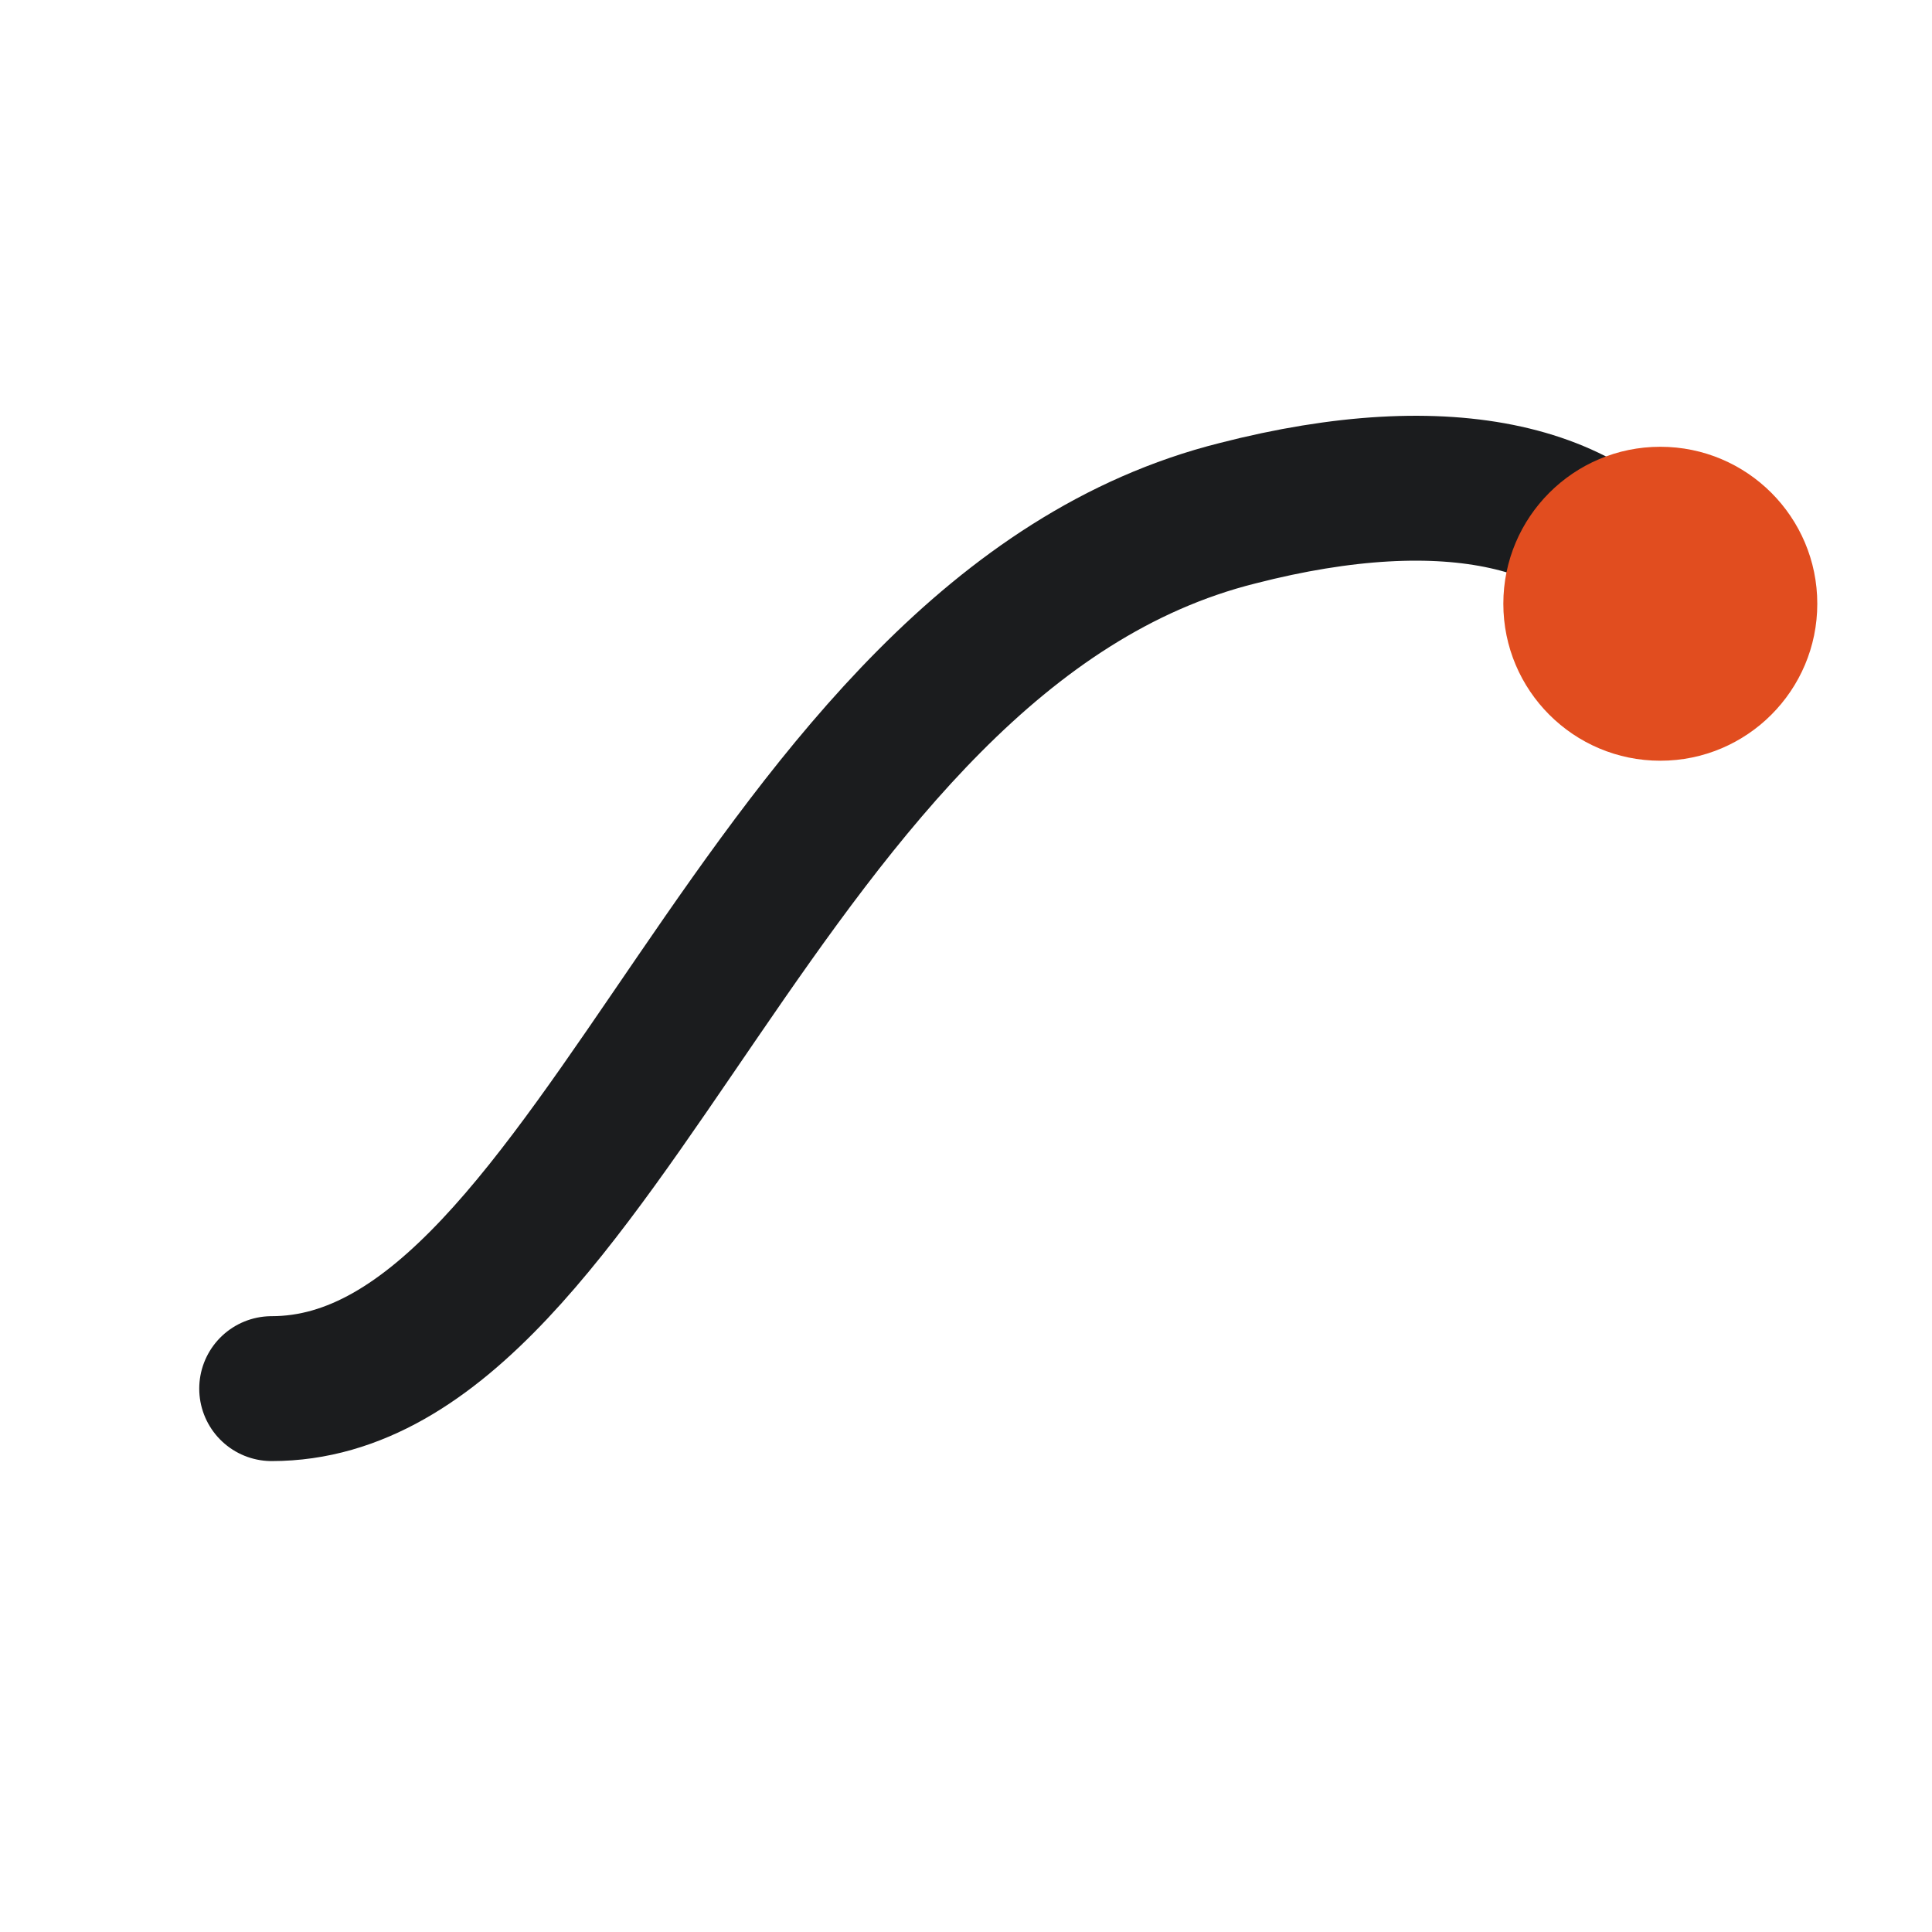
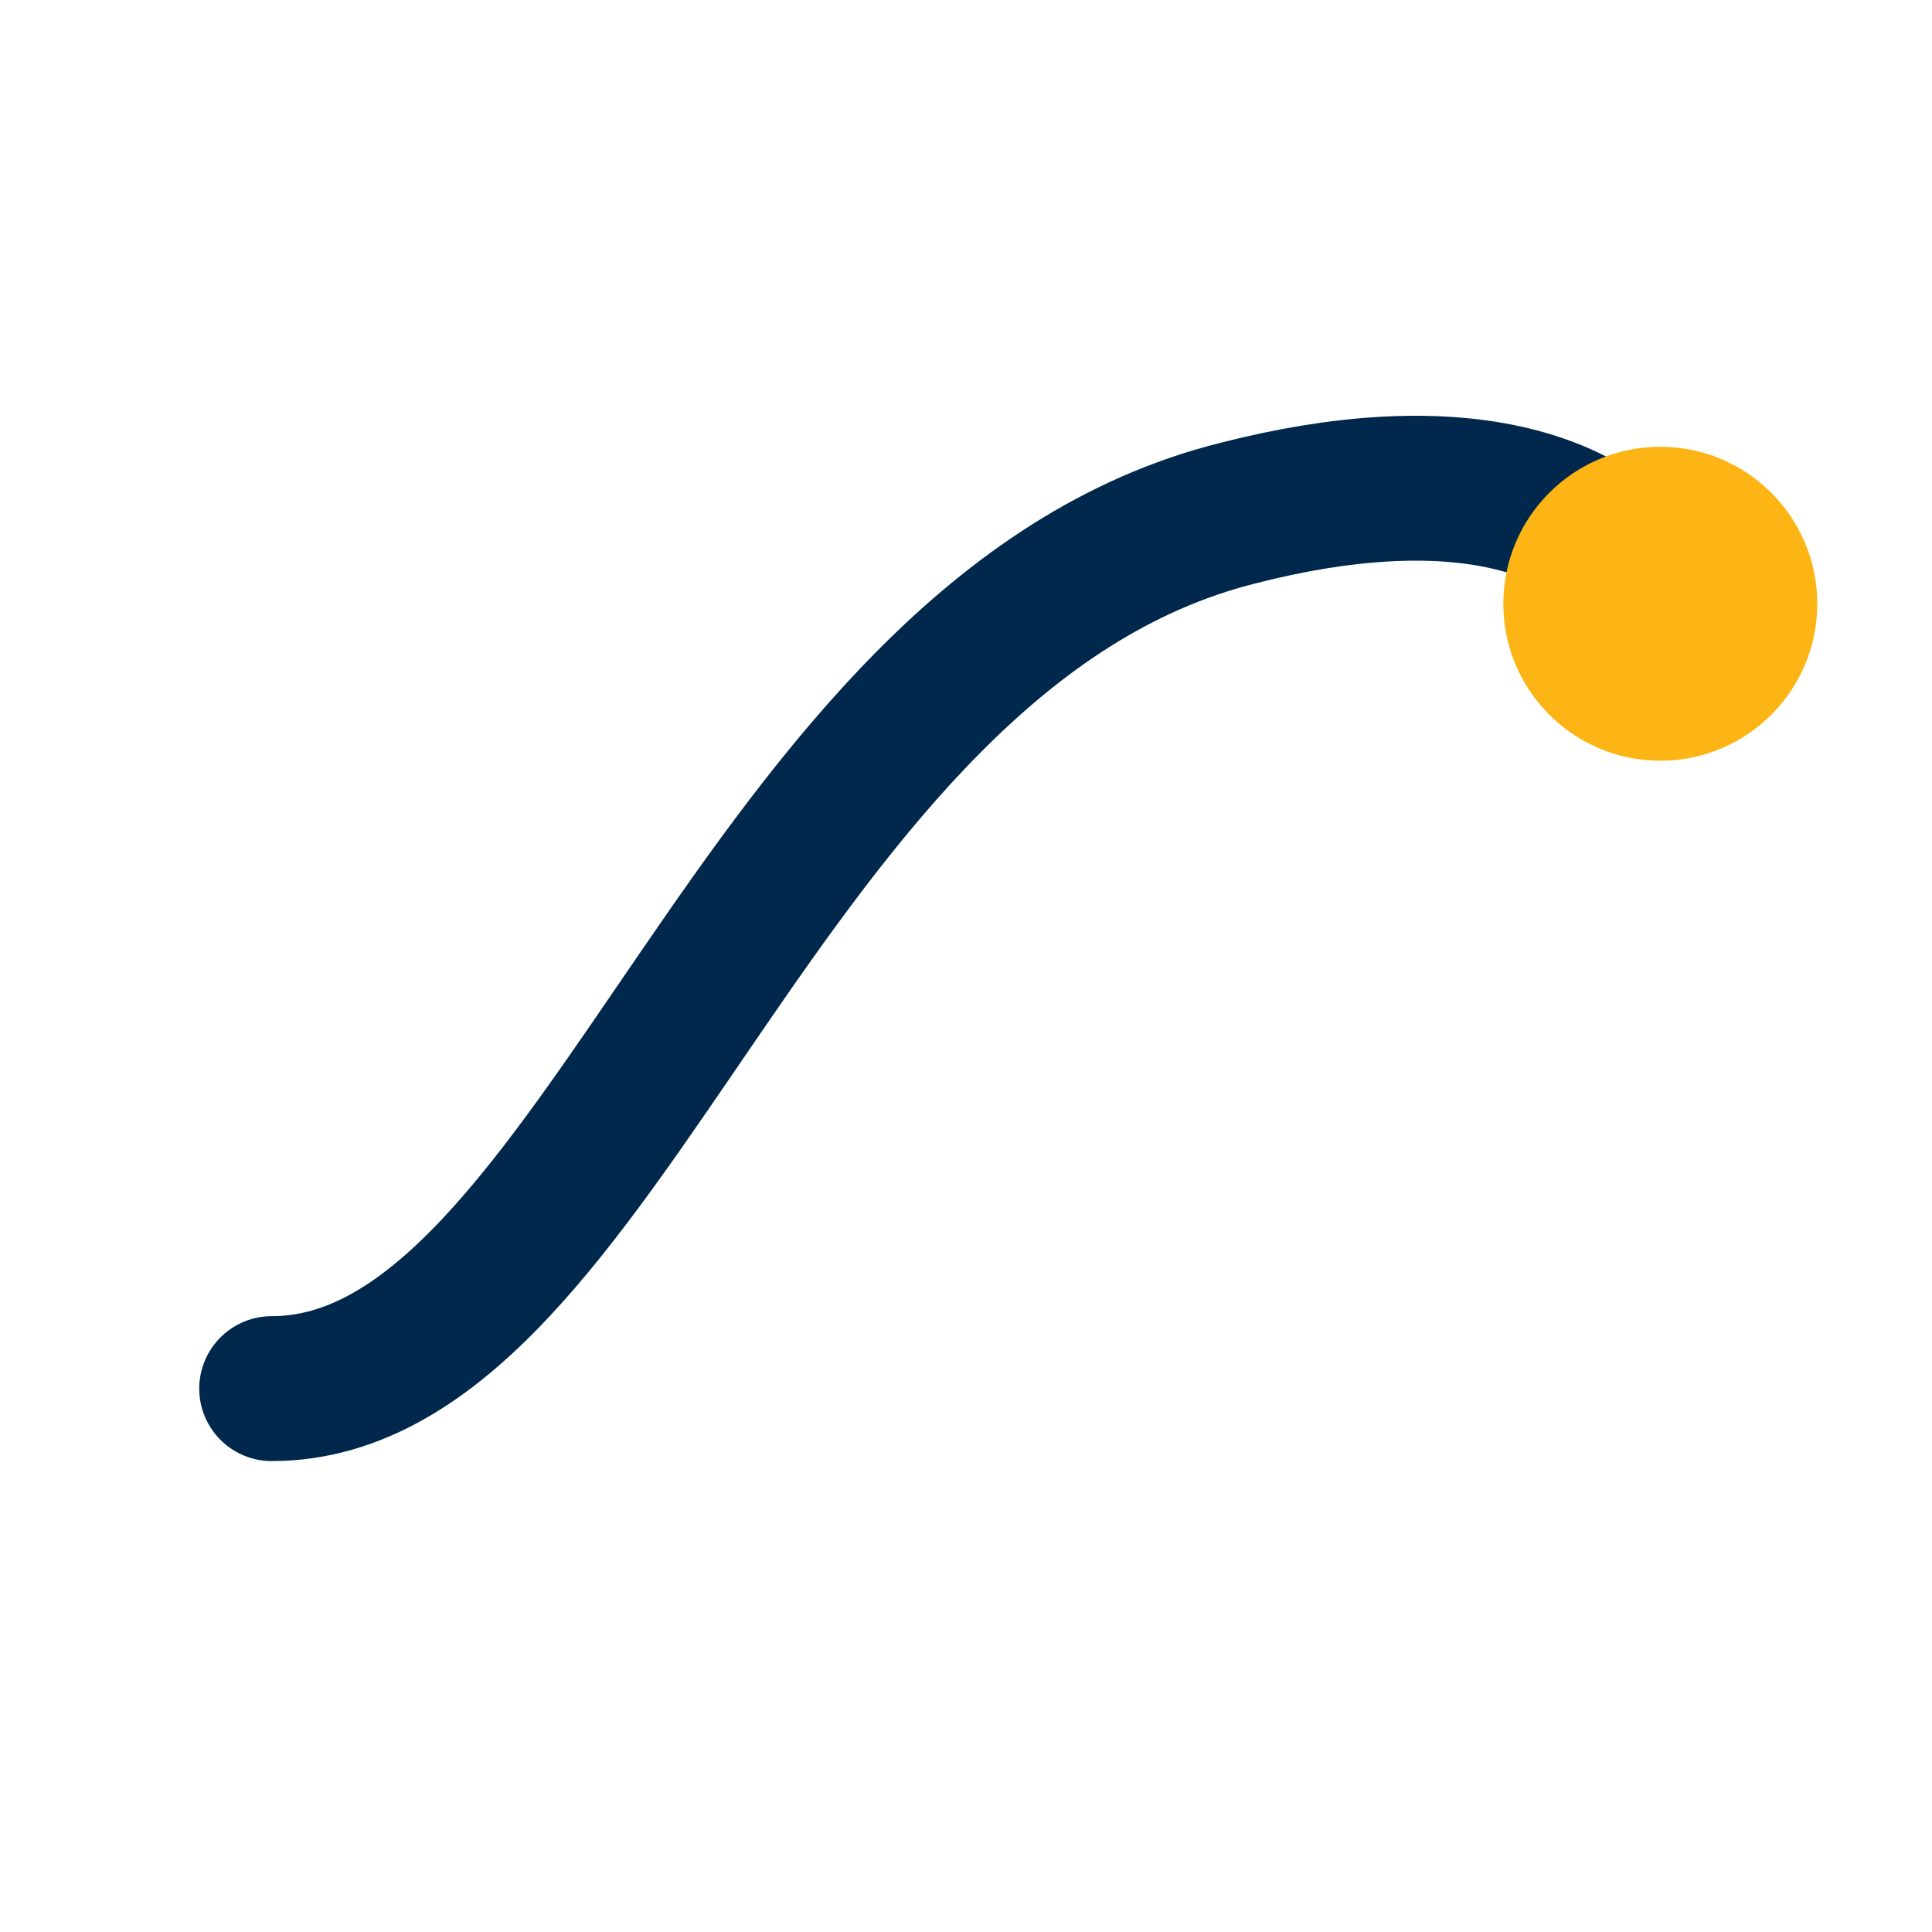
<svg xmlns="http://www.w3.org/2000/svg" viewBox="0 0 32 32" role="img" aria-label="Abhinav Sharma">
  <style>
-     .path { fill: none; stroke: #1B1C1E; stroke-width: 2.4; stroke-linecap: round; }
-     .node { fill: #E14D1F; }
+     .path { fill: none; stroke: #00274C; stroke-width: 2.4; stroke-linecap: round; }
+     .node { fill: #FDB515; }
    @media (prefers-color-scheme: dark) {
-       .path { stroke: #F1EDE4; }
+       .path { stroke: #EEF2F7; }
+       .node { fill: #FFCB05; }
    }
  </style>
  <path class="path" d="M4.5 23 C 10 23, 12.5 10.5, 20.5 8.5 C 24 7.6, 26.5 8.2, 27.5 10" />
  <circle class="node" cx="27.5" cy="10" r="2.6" />
</svg>
